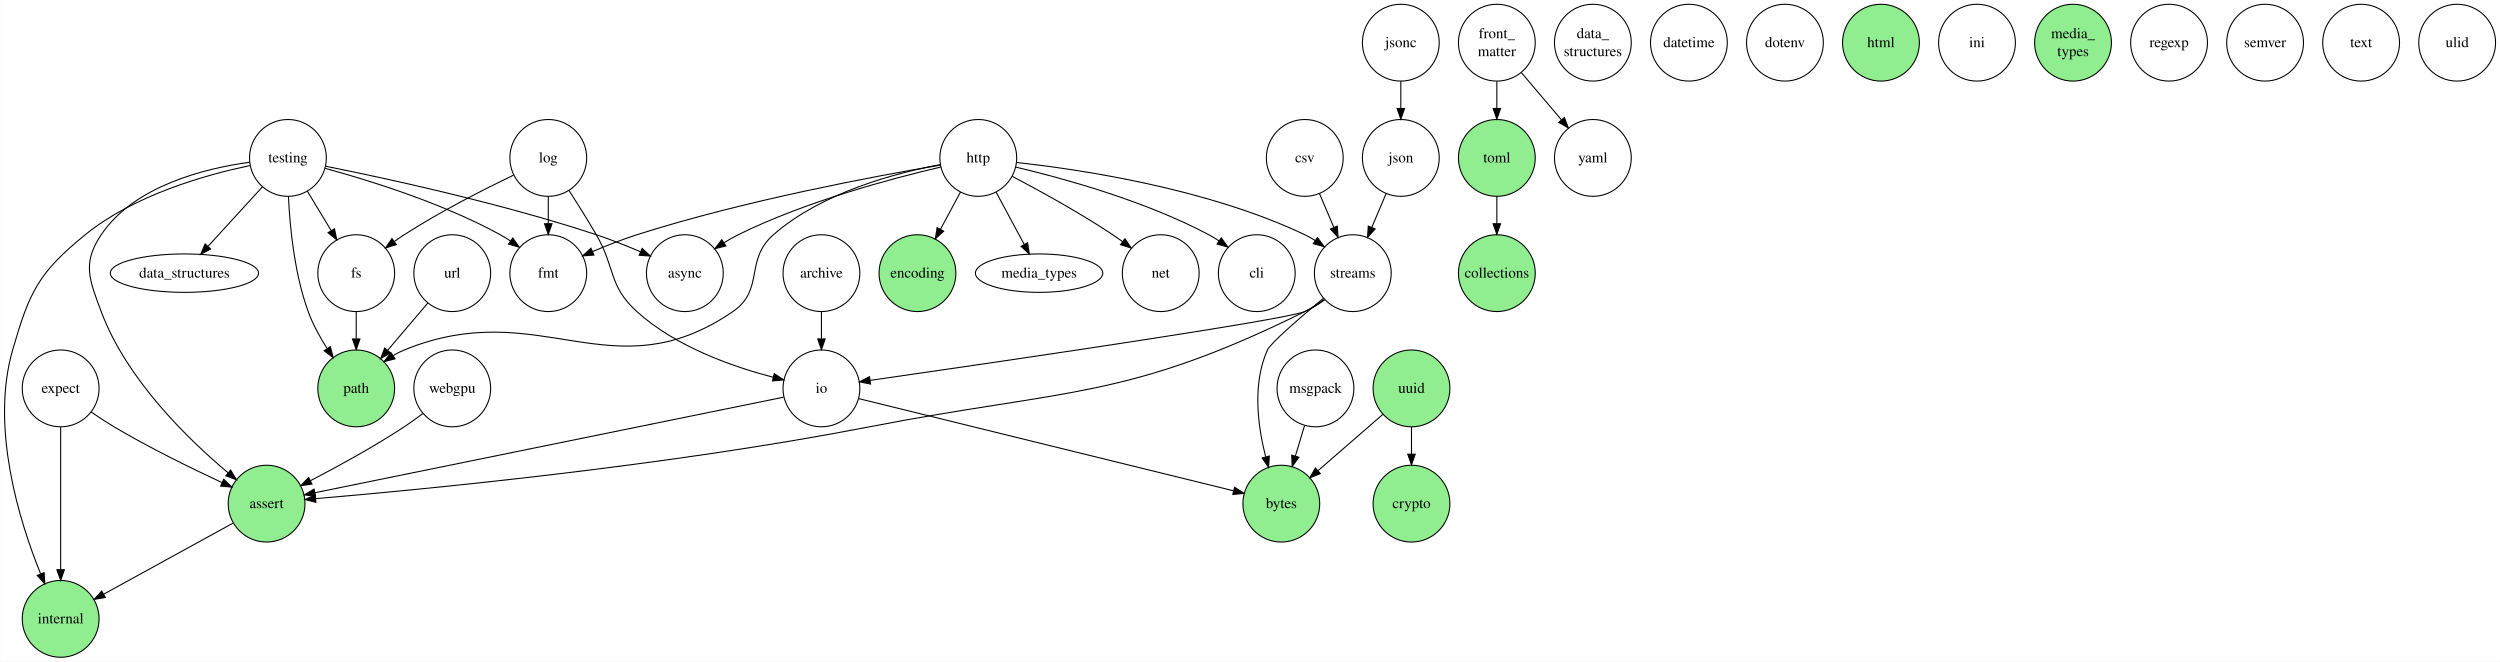
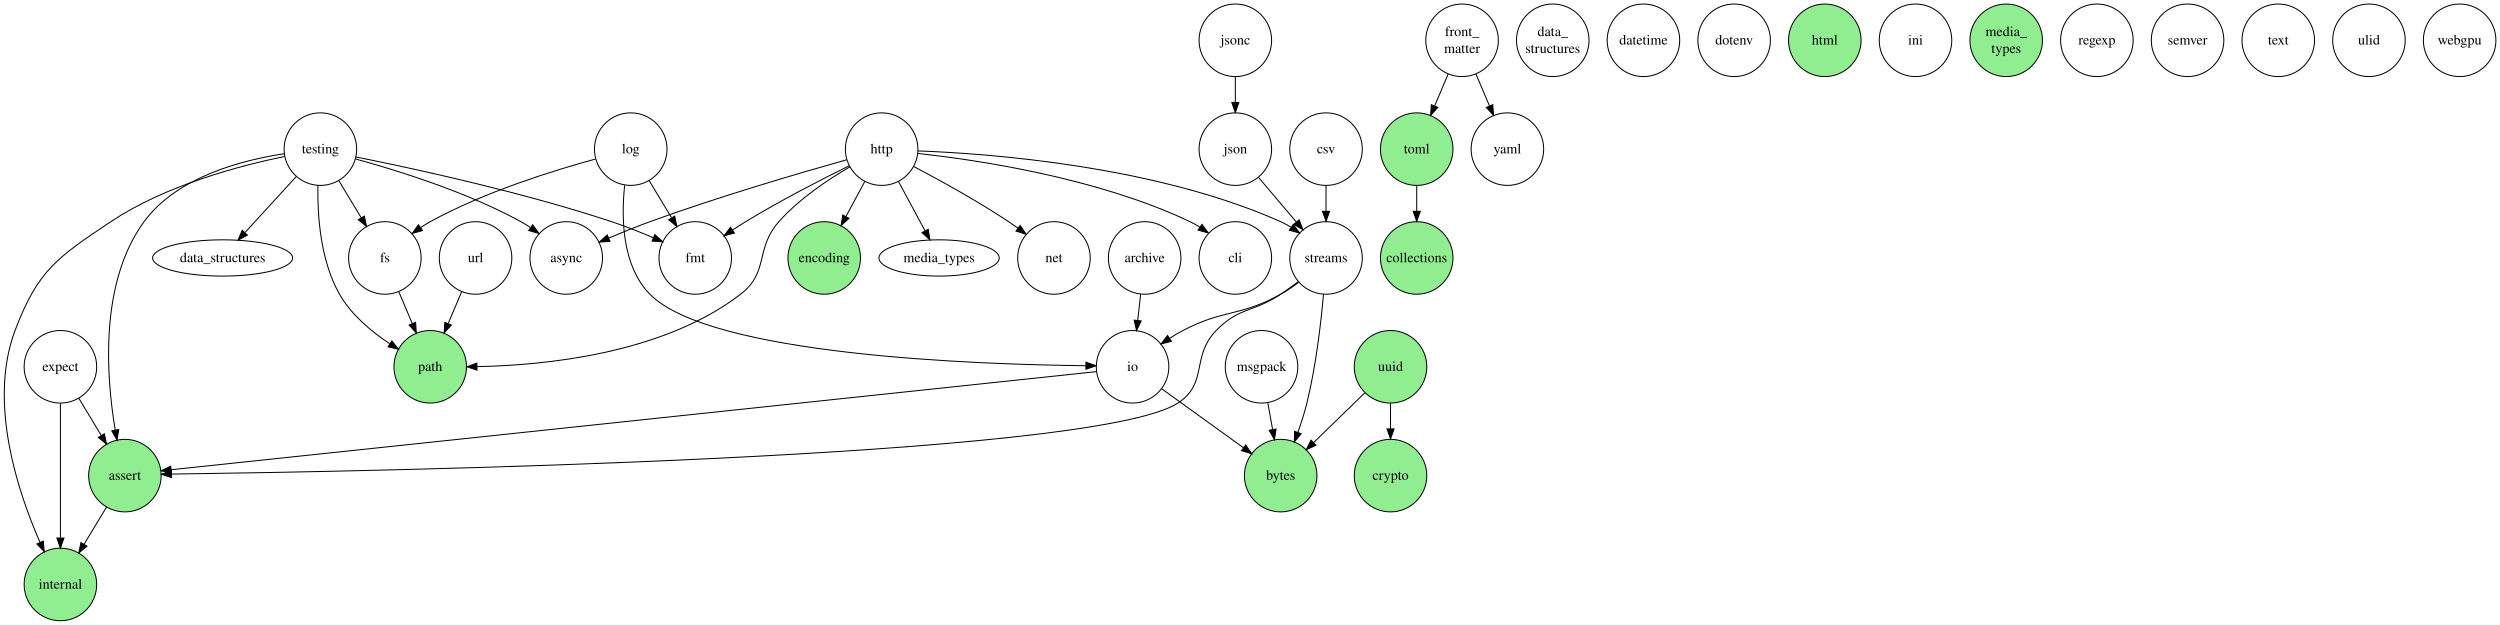
- <svg xmlns="http://www.w3.org/2000/svg" width="2343pt" height="620pt" viewBox="0.00 0.00 2342.69 620.00">
+ <svg xmlns="http://www.w3.org/2000/svg" width="2481pt" height="620pt" viewBox="0.00 0.00 2480.90 620.00">
  <g id="graph0" class="graph" transform="scale(1 1) rotate(0) translate(4 616)">
-     <polygon fill="white" stroke="transparent" points="-4,4 -4,-616 2338.69,-616 2338.69,4 -4,4" />
+     <polygon fill="white" stroke="transparent" points="-4,4 -4,-616 2476.9,-616 2476.9,4 -4,4" />
    <g id="node1" class="node">
-       <ellipse fill="none" stroke="black" cx="765.69" cy="-360" rx="36" ry="36" />
-       <text text-anchor="middle" x="765.69" y="-355.8" font-family="Times,serif" font-size="14.00">archive</text>
+       <ellipse fill="none" stroke="black" cx="1131.9" cy="-360" rx="36" ry="36" />
+       <text text-anchor="middle" x="1131.9" y="-355.8" font-family="Times,serif" font-size="14.00">archive</text>
    </g>
    <g id="node2" class="node">
-       <ellipse fill="none" stroke="black" cx="765.69" cy="-252" rx="36" ry="36" />
-       <text text-anchor="middle" x="765.69" y="-247.8" font-family="Times,serif" font-size="14.00">io</text>
+       <ellipse fill="none" stroke="black" cx="1119.9" cy="-252" rx="36" ry="36" />
+       <text text-anchor="middle" x="1119.9" y="-247.8" font-family="Times,serif" font-size="14.00">io</text>
    </g>
    <g id="edge1" class="edge">
-       <path fill="none" stroke="black" d="M765.69,-324C765.69,-315.85 765.69,-307.06 765.69,-298.54" />
-       <polygon fill="black" stroke="black" points="769.19,-298.33 765.69,-288.33 762.19,-298.33 769.19,-298.33" />
+       <path fill="none" stroke="black" d="M1127.94,-324C1127,-315.68 1125.98,-306.68 1125,-297.98" />
+       <polygon fill="black" stroke="black" points="1128.46,-297.51 1123.86,-287.97 1121.51,-298.3 1128.46,-297.51" />
    </g>
    <g id="node3" class="node">
-       <ellipse fill="lightgreen" stroke="black" cx="245.69" cy="-144" rx="36" ry="36" />
-       <text text-anchor="middle" x="245.69" y="-139.8" font-family="Times,serif" font-size="14.00">assert</text>
+       <ellipse fill="lightgreen" stroke="black" cx="119.9" cy="-144" rx="36" ry="36" />
+       <text text-anchor="middle" x="119.9" y="-139.8" font-family="Times,serif" font-size="14.00">assert</text>
    </g>
    <g id="edge17" class="edge">
-       <path fill="none" stroke="black" d="M730.36,-243.8C638.64,-225.1 393.04,-175.04 291.06,-154.25" />
-       <polygon fill="black" stroke="black" points="291.57,-150.78 281.07,-152.21 290.17,-157.64 291.57,-150.78" />
+       <path fill="none" stroke="black" d="M1084.02,-247.2C931.45,-231.02 336.72,-167.98 165.97,-149.88" />
+       <polygon fill="black" stroke="black" points="166.12,-146.38 155.81,-148.81 165.39,-153.34 166.12,-146.38" />
    </g>
    <g id="node6" class="node">
-       <ellipse fill="lightgreen" stroke="black" cx="1196.69" cy="-144" rx="36" ry="36" />
-       <text text-anchor="middle" x="1196.69" y="-139.8" font-family="Times,serif" font-size="14.00">bytes</text>
+       <ellipse fill="lightgreen" stroke="black" cx="1266.9" cy="-144" rx="36" ry="36" />
+       <text text-anchor="middle" x="1266.9" y="-139.8" font-family="Times,serif" font-size="14.00">bytes</text>
    </g>
    <g id="edge18" class="edge">
-       <path fill="none" stroke="black" d="M800.59,-242.42C878.38,-223.29 1065.85,-177.18 1152.01,-155.99" />
-       <polygon fill="black" stroke="black" points="1152.88,-159.38 1161.76,-153.59 1151.21,-152.58 1152.88,-159.38" />
+       <path fill="none" stroke="black" d="M1148.95,-230.06C1172.17,-213.31 1204.89,-189.71 1229.98,-171.62" />
+       <polygon fill="black" stroke="black" points="1232.11,-174.41 1238.17,-165.72 1228.01,-168.73 1232.11,-174.41" />
    </g>
    <g id="node4" class="node">
-       <ellipse fill="lightgreen" stroke="black" cx="52.69" cy="-36" rx="36" ry="36" />
-       <text text-anchor="middle" x="52.69" y="-31.8" font-family="Times,serif" font-size="14.00">internal</text>
+       <ellipse fill="lightgreen" stroke="black" cx="55.9" cy="-36" rx="36" ry="36" />
+       <text text-anchor="middle" x="55.9" y="-31.8" font-family="Times,serif" font-size="14.00">internal</text>
    </g>
    <g id="edge2" class="edge">
-       <path fill="none" stroke="black" d="M214.25,-125.73C181.16,-107.56 128.98,-78.9 92.91,-59.09" />
-       <polygon fill="black" stroke="black" points="94.56,-56.01 84.11,-54.26 91.19,-62.14 94.56,-56.01" />
+       <path fill="none" stroke="black" d="M101.73,-112.91C94.78,-101.38 86.74,-88.07 79.35,-75.84" />
+       <polygon fill="black" stroke="black" points="82.28,-73.92 74.12,-67.17 76.29,-77.54 82.28,-73.92" />
    </g>
    <g id="node5" class="node">
-       <ellipse fill="none" stroke="black" cx="637.69" cy="-360" rx="36" ry="36" />
-       <text text-anchor="middle" x="637.69" y="-355.8" font-family="Times,serif" font-size="14.00">async</text>
+       <ellipse fill="none" stroke="black" cx="557.9" cy="-360" rx="36" ry="36" />
+       <text text-anchor="middle" x="557.9" y="-355.8" font-family="Times,serif" font-size="14.00">async</text>
    </g>
    <g id="node7" class="node">
-       <ellipse fill="none" stroke="black" cx="1173.69" cy="-360" rx="36" ry="36" />
-       <text text-anchor="middle" x="1173.69" y="-355.8" font-family="Times,serif" font-size="14.00">cli</text>
+       <ellipse fill="none" stroke="black" cx="1221.9" cy="-360" rx="36" ry="36" />
+       <text text-anchor="middle" x="1221.9" y="-355.8" font-family="Times,serif" font-size="14.00">cli</text>
    </g>
    <g id="node8" class="node">
-       <ellipse fill="lightgreen" stroke="black" cx="1398.69" cy="-360" rx="36" ry="36" />
-       <text text-anchor="middle" x="1398.69" y="-355.8" font-family="Times,serif" font-size="14.00">collections</text>
+       <ellipse fill="lightgreen" stroke="black" cx="1401.9" cy="-360" rx="36" ry="36" />
+       <text text-anchor="middle" x="1401.9" y="-355.8" font-family="Times,serif" font-size="14.00">collections</text>
    </g>
    <g id="node9" class="node">
-       <ellipse fill="lightgreen" stroke="black" cx="1318.69" cy="-144" rx="36" ry="36" />
-       <text text-anchor="middle" x="1318.69" y="-139.8" font-family="Times,serif" font-size="14.00">crypto</text>
+       <ellipse fill="lightgreen" stroke="black" cx="1375.9" cy="-144" rx="36" ry="36" />
+       <text text-anchor="middle" x="1375.9" y="-139.8" font-family="Times,serif" font-size="14.00">crypto</text>
    </g>
    <g id="node10" class="node">
-       <ellipse fill="none" stroke="black" cx="1218.69" cy="-468" rx="36" ry="36" />
-       <text text-anchor="middle" x="1218.69" y="-463.8" font-family="Times,serif" font-size="14.00">csv</text>
+       <ellipse fill="none" stroke="black" cx="1311.9" cy="-468" rx="36" ry="36" />
+       <text text-anchor="middle" x="1311.9" y="-463.8" font-family="Times,serif" font-size="14.00">csv</text>
    </g>
    <g id="node11" class="node">
-       <ellipse fill="none" stroke="black" cx="1263.69" cy="-360" rx="36" ry="36" />
-       <text text-anchor="middle" x="1263.69" y="-355.8" font-family="Times,serif" font-size="14.00">streams</text>
+       <ellipse fill="none" stroke="black" cx="1311.9" cy="-360" rx="36" ry="36" />
+       <text text-anchor="middle" x="1311.9" y="-355.8" font-family="Times,serif" font-size="14.00">streams</text>
    </g>
    <g id="edge3" class="edge">
-       <path fill="none" stroke="black" d="M1232.43,-434.62C1236.67,-424.65 1241.39,-413.51 1245.86,-402.99" />
-       <polygon fill="black" stroke="black" points="1249.19,-404.12 1249.87,-393.55 1242.74,-401.38 1249.19,-404.12" />
+       <path fill="none" stroke="black" d="M1311.9,-432C1311.9,-423.85 1311.9,-415.06 1311.9,-406.54" />
+       <polygon fill="black" stroke="black" points="1315.4,-406.33 1311.9,-396.33 1308.4,-406.33 1315.4,-406.33" />
    </g>
    <g id="edge27" class="edge">
-       <path fill="none" stroke="black" d="M1237.5,-335.13C1231.65,-330.84 1225.23,-326.83 1218.69,-324 1200.02,-315.93 922.46,-275.49 811.26,-259.51" />
-       <polygon fill="black" stroke="black" points="811.74,-256.05 801.34,-258.09 810.74,-262.98 811.74,-256.05" />
+       <path fill="none" stroke="black" d="M1284.74,-335.76C1279.06,-331.52 1272.96,-327.37 1266.9,-324 1226.73,-301.62 1210.63,-309.36 1169.9,-288 1165.56,-285.72 1161.15,-283.12 1156.84,-280.39" />
+       <polygon fill="black" stroke="black" points="1158.46,-277.27 1148.19,-274.66 1154.6,-283.1 1158.46,-277.27" />
    </g>
    <g id="edge25" class="edge">
-       <path fill="none" stroke="black" d="M1236.77,-335.29C1231.07,-331.09 1224.9,-327.08 1218.69,-324 1050.6,-240.74 994.82,-251.77 810.69,-216 619.67,-178.89 388.39,-156.87 291.68,-148.68" />
-       <polygon fill="black" stroke="black" points="291.91,-145.19 281.65,-147.84 291.32,-152.16 291.91,-145.19" />
+       <path fill="none" stroke="black" d="M1284.29,-336.49C1278.65,-332.19 1272.67,-327.84 1266.9,-324 1239.73,-305.93 1225.67,-311.38 1202.9,-288 1177.66,-262.07 1195.24,-235.72 1164.9,-216 1080.37,-161.04 357.83,-148.02 166.33,-145.52" />
+       <polygon fill="black" stroke="black" points="166.09,-142.02 156.04,-145.39 166,-149.02 166.09,-142.02" />
    </g>
    <g id="edge26" class="edge">
-       <path fill="none" stroke="black" d="M1236.24,-336.55C1214.24,-318.26 1186.58,-294.44 1183.69,-288 1169.56,-256.58 1174.48,-217.4 1181.99,-188.01" />
-       <polygon fill="black" stroke="black" points="1185.45,-188.62 1184.73,-178.05 1178.7,-186.76 1185.45,-188.62" />
+       <path fill="none" stroke="black" d="M1309.4,-323.93C1306.8,-294.73 1301.83,-252.23 1292.9,-216 1290.55,-206.45 1287.34,-196.4 1283.99,-186.97" />
+       <polygon fill="black" stroke="black" points="1287.21,-185.58 1280.47,-177.41 1280.64,-188 1287.21,-185.58" />
    </g>
    <g id="node12" class="node">
-       <ellipse fill="none" stroke="black" cx="1488.69" cy="-576" rx="36" ry="36" />
-       <text text-anchor="middle" x="1488.69" y="-580.2" font-family="Times,serif" font-size="14.00">data_</text>
-       <text text-anchor="middle" x="1488.69" y="-563.4" font-family="Times,serif" font-size="14.00">structures</text>
+       <ellipse fill="none" stroke="black" cx="1536.9" cy="-576" rx="36" ry="36" />
+       <text text-anchor="middle" x="1536.9" y="-580.2" font-family="Times,serif" font-size="14.00">data_</text>
+       <text text-anchor="middle" x="1536.9" y="-563.4" font-family="Times,serif" font-size="14.00">structures</text>
    </g>
    <g id="node13" class="node">
-       <ellipse fill="none" stroke="black" cx="1578.69" cy="-576" rx="36" ry="36" />
-       <text text-anchor="middle" x="1578.69" y="-571.8" font-family="Times,serif" font-size="14.00">datetime</text>
+       <ellipse fill="none" stroke="black" cx="1626.9" cy="-576" rx="36" ry="36" />
+       <text text-anchor="middle" x="1626.9" y="-571.8" font-family="Times,serif" font-size="14.00">datetime</text>
    </g>
    <g id="node14" class="node">
-       <ellipse fill="none" stroke="black" cx="1668.69" cy="-576" rx="36" ry="36" />
-       <text text-anchor="middle" x="1668.69" y="-571.8" font-family="Times,serif" font-size="14.00">dotenv</text>
+       <ellipse fill="none" stroke="black" cx="1716.9" cy="-576" rx="36" ry="36" />
+       <text text-anchor="middle" x="1716.9" y="-571.8" font-family="Times,serif" font-size="14.00">dotenv</text>
    </g>
    <g id="node15" class="node">
-       <ellipse fill="lightgreen" stroke="black" cx="855.69" cy="-360" rx="36" ry="36" />
-       <text text-anchor="middle" x="855.69" y="-355.8" font-family="Times,serif" font-size="14.00">encoding</text>
+       <ellipse fill="lightgreen" stroke="black" cx="813.9" cy="-360" rx="36" ry="36" />
+       <text text-anchor="middle" x="813.9" y="-355.8" font-family="Times,serif" font-size="14.00">encoding</text>
    </g>
    <g id="node16" class="node">
-       <ellipse fill="none" stroke="black" cx="52.69" cy="-252" rx="36" ry="36" />
-       <text text-anchor="middle" x="52.69" y="-247.8" font-family="Times,serif" font-size="14.00">expect</text>
+       <ellipse fill="none" stroke="black" cx="55.9" cy="-252" rx="36" ry="36" />
+       <text text-anchor="middle" x="55.9" y="-247.8" font-family="Times,serif" font-size="14.00">expect</text>
    </g>
    <g id="edge4" class="edge">
-       <path fill="none" stroke="black" d="M81.28,-229.89C88.16,-225.12 95.58,-220.22 102.69,-216 135.67,-196.42 174.77,-177.27 203.74,-163.8" />
-       <polygon fill="black" stroke="black" points="205.54,-166.82 213.15,-159.45 202.61,-160.46 205.54,-166.82" />
+       <path fill="none" stroke="black" d="M74.07,-220.91C81.03,-209.38 89.07,-196.07 96.45,-183.84" />
+       <polygon fill="black" stroke="black" points="99.52,-185.54 101.69,-175.17 93.52,-181.92 99.52,-185.54" />
    </g>
    <g id="edge5" class="edge">
-       <path fill="none" stroke="black" d="M52.69,-215.66C52.69,-179.16 52.69,-122.05 52.69,-82.26" />
-       <polygon fill="black" stroke="black" points="56.19,-82.03 52.69,-72.03 49.19,-82.03 56.19,-82.03" />
+       <path fill="none" stroke="black" d="M55.9,-215.66C55.9,-179.16 55.9,-122.05 55.9,-82.26" />
+       <polygon fill="black" stroke="black" points="59.4,-82.03 55.9,-72.03 52.4,-82.03 59.4,-82.03" />
    </g>
    <g id="node17" class="node">
-       <ellipse fill="none" stroke="black" cx="509.69" cy="-360" rx="36" ry="36" />
-       <text text-anchor="middle" x="509.69" y="-355.8" font-family="Times,serif" font-size="14.00">fmt</text>
+       <ellipse fill="none" stroke="black" cx="685.9" cy="-360" rx="36" ry="36" />
+       <text text-anchor="middle" x="685.9" y="-355.8" font-family="Times,serif" font-size="14.00">fmt</text>
    </g>
    <g id="node18" class="node">
-       <ellipse fill="none" stroke="black" cx="1398.69" cy="-576" rx="36" ry="36" />
-       <text text-anchor="middle" x="1398.69" y="-580.2" font-family="Times,serif" font-size="14.00">front_</text>
-       <text text-anchor="middle" x="1398.69" y="-563.4" font-family="Times,serif" font-size="14.00">matter</text>
+       <ellipse fill="none" stroke="black" cx="1446.9" cy="-576" rx="36" ry="36" />
+       <text text-anchor="middle" x="1446.9" y="-580.2" font-family="Times,serif" font-size="14.00">front_</text>
+       <text text-anchor="middle" x="1446.9" y="-563.4" font-family="Times,serif" font-size="14.00">matter</text>
    </g>
    <g id="node19" class="node">
-       <ellipse fill="lightgreen" stroke="black" cx="1398.69" cy="-468" rx="36" ry="36" />
-       <text text-anchor="middle" x="1398.69" y="-463.8" font-family="Times,serif" font-size="14.00">toml</text>
+       <ellipse fill="lightgreen" stroke="black" cx="1401.9" cy="-468" rx="36" ry="36" />
+       <text text-anchor="middle" x="1401.9" y="-463.8" font-family="Times,serif" font-size="14.00">toml</text>
    </g>
    <g id="edge6" class="edge">
-       <path fill="none" stroke="black" d="M1398.69,-540C1398.69,-531.85 1398.69,-523.06 1398.69,-514.54" />
-       <polygon fill="black" stroke="black" points="1402.19,-514.33 1398.69,-504.33 1395.19,-514.33 1402.19,-514.33" />
+       <path fill="none" stroke="black" d="M1433.16,-542.62C1428.92,-532.65 1424.2,-521.51 1419.73,-510.99" />
+       <polygon fill="black" stroke="black" points="1422.85,-509.38 1415.72,-501.55 1416.41,-512.12 1422.85,-509.38" />
    </g>
    <g id="node20" class="node">
-       <ellipse fill="none" stroke="black" cx="1488.69" cy="-468" rx="36" ry="36" />
-       <text text-anchor="middle" x="1488.69" y="-463.8" font-family="Times,serif" font-size="14.00">yaml</text>
+       <ellipse fill="none" stroke="black" cx="1491.9" cy="-468" rx="36" ry="36" />
+       <text text-anchor="middle" x="1491.9" y="-463.8" font-family="Times,serif" font-size="14.00">yaml</text>
    </g>
    <g id="edge7" class="edge">
-       <path fill="none" stroke="black" d="M1421.63,-547.98C1433.06,-534.52 1447,-518.1 1459.21,-503.72" />
-       <polygon fill="black" stroke="black" points="1461.98,-505.86 1465.79,-495.97 1456.65,-501.33 1461.98,-505.86" />
+       <path fill="none" stroke="black" d="M1460.65,-542.62C1464.88,-532.65 1469.61,-521.51 1474.08,-510.99" />
+       <polygon fill="black" stroke="black" points="1477.4,-512.12 1478.09,-501.55 1470.96,-509.38 1477.4,-512.12" />
    </g>
    <g id="edge35" class="edge">
-       <path fill="none" stroke="black" d="M1398.69,-432C1398.69,-423.85 1398.69,-415.06 1398.69,-406.54" />
-       <polygon fill="black" stroke="black" points="1402.19,-406.33 1398.69,-396.33 1395.19,-406.33 1402.19,-406.33" />
+       <path fill="none" stroke="black" d="M1401.9,-432C1401.9,-423.85 1401.9,-415.06 1401.9,-406.54" />
+       <polygon fill="black" stroke="black" points="1405.4,-406.33 1401.9,-396.33 1398.4,-406.33 1405.4,-406.33" />
    </g>
    <g id="node21" class="node">
-       <ellipse fill="none" stroke="black" cx="329.69" cy="-360" rx="36" ry="36" />
-       <text text-anchor="middle" x="329.69" y="-355.8" font-family="Times,serif" font-size="14.00">fs</text>
+       <ellipse fill="none" stroke="black" cx="377.9" cy="-360" rx="36" ry="36" />
+       <text text-anchor="middle" x="377.9" y="-355.8" font-family="Times,serif" font-size="14.00">fs</text>
    </g>
    <g id="node22" class="node">
-       <ellipse fill="lightgreen" stroke="black" cx="329.69" cy="-252" rx="36" ry="36" />
-       <text text-anchor="middle" x="329.69" y="-247.8" font-family="Times,serif" font-size="14.00">path</text>
+       <ellipse fill="lightgreen" stroke="black" cx="422.9" cy="-252" rx="36" ry="36" />
+       <text text-anchor="middle" x="422.9" y="-247.8" font-family="Times,serif" font-size="14.00">path</text>
    </g>
    <g id="edge8" class="edge">
-       <path fill="none" stroke="black" d="M329.69,-324C329.69,-315.85 329.69,-307.06 329.69,-298.54" />
-       <polygon fill="black" stroke="black" points="333.19,-298.33 329.69,-288.33 326.19,-298.33 333.19,-298.33" />
+       <path fill="none" stroke="black" d="M391.65,-326.62C395.88,-316.65 400.61,-305.51 405.08,-294.99" />
+       <polygon fill="black" stroke="black" points="408.4,-296.12 409.09,-285.55 401.96,-293.38 408.4,-296.12" />
    </g>
    <g id="node23" class="node">
-       <ellipse fill="lightgreen" stroke="black" cx="1758.69" cy="-576" rx="36" ry="36" />
-       <text text-anchor="middle" x="1758.69" y="-571.8" font-family="Times,serif" font-size="14.00">html</text>
+       <ellipse fill="lightgreen" stroke="black" cx="1806.9" cy="-576" rx="36" ry="36" />
+       <text text-anchor="middle" x="1806.9" y="-571.8" font-family="Times,serif" font-size="14.00">html</text>
    </g>
    <g id="node24" class="node">
-       <ellipse fill="none" stroke="black" cx="912.69" cy="-468" rx="36" ry="36" />
-       <text text-anchor="middle" x="912.69" y="-463.8" font-family="Times,serif" font-size="14.00">http</text>
+       <ellipse fill="none" stroke="black" cx="870.9" cy="-468" rx="36" ry="36" />
+       <text text-anchor="middle" x="870.9" y="-463.8" font-family="Times,serif" font-size="14.00">http</text>
    </g>
    <g id="edge10" class="edge">
-       <path fill="none" stroke="black" d="M877.51,-459.43C832.12,-448.87 751.43,-427.44 687.69,-396 683.29,-393.83 678.84,-391.3 674.51,-388.61" />
-       <polygon fill="black" stroke="black" points="676.12,-385.48 665.84,-382.93 672.29,-391.34 676.12,-385.48" />
+       <path fill="none" stroke="black" d="M836.26,-457.47C790.93,-444.74 709.23,-420.88 640.9,-396 627.42,-391.09 612.95,-385.21 599.92,-379.67" />
+       <polygon fill="black" stroke="black" points="601.29,-376.46 590.72,-375.73 598.53,-382.89 601.29,-376.46" />
    </g>
    <g id="edge14" class="edge">
-       <path fill="none" stroke="black" d="M947.84,-459.39C991.86,-448.99 1068.76,-427.91 1128.69,-396 1131.94,-394.27 1135.19,-392.3 1138.38,-390.21" />
-       <polygon fill="black" stroke="black" points="1140.45,-393.03 1146.63,-384.42 1136.43,-387.3 1140.45,-393.03" />
+       <path fill="none" stroke="black" d="M906.96,-463.71C965.93,-457.24 1085.57,-439.5 1176.9,-396 1180.23,-394.42 1183.53,-392.56 1186.76,-390.53" />
+       <polygon fill="black" stroke="black" points="1188.78,-393.39 1195.06,-384.86 1184.83,-387.61 1188.78,-393.39" />
    </g>
    <g id="edge13" class="edge">
-       <path fill="none" stroke="black" d="M948.75,-463.71C1007.72,-457.24 1127.36,-439.5 1218.69,-396 1222.01,-394.42 1225.32,-392.56 1228.54,-390.53" />
-       <polygon fill="black" stroke="black" points="1230.56,-393.39 1236.85,-384.86 1226.62,-387.61 1230.56,-393.39" />
+       <path fill="none" stroke="black" d="M907,-466.25C978.69,-463.55 1142.82,-451.3 1266.9,-396 1270.36,-394.46 1273.79,-392.6 1277.12,-390.54" />
+       <polygon fill="black" stroke="black" points="1279.35,-393.26 1285.67,-384.76 1275.42,-387.47 1279.35,-393.26" />
    </g>
    <g id="edge9" class="edge">
-       <path fill="none" stroke="black" d="M896.05,-436.06C890.19,-425.16 883.51,-412.75 877.3,-401.2" />
-       <polygon fill="black" stroke="black" points="880.27,-399.32 872.45,-392.17 874.1,-402.63 880.27,-399.32" />
+       <path fill="none" stroke="black" d="M854.26,-436.06C848.4,-425.16 841.73,-412.75 835.52,-401.2" />
+       <polygon fill="black" stroke="black" points="838.48,-399.32 830.66,-392.17 832.32,-402.63 838.48,-399.32" />
    </g>
    <g id="edge15" class="edge">
-       <path fill="none" stroke="black" d="M877.1,-461.27C817.43,-451.19 693.8,-428.24 592.69,-396 578.9,-391.6 564.24,-385.81 551.13,-380.21" />
-       <polygon fill="black" stroke="black" points="552.46,-376.97 541.9,-376.18 549.66,-383.39 552.46,-376.97" />
+       <path fill="none" stroke="black" d="M838.63,-451.47C810.88,-437.78 770.05,-416.81 735.9,-396 731.71,-393.45 727.4,-390.67 723.15,-387.84" />
+       <polygon fill="black" stroke="black" points="724.81,-384.73 714.57,-381.99 720.87,-390.51 724.81,-384.73" />
    </g>
    <g id="edge11" class="edge">
-       <path fill="none" stroke="black" d="M876.89,-461.69C835.06,-453.85 765.86,-435.59 720.69,-396 693.48,-372.15 712.54,-344.45 682.69,-324 569,-246.09 502.23,-340.23 374.69,-288 371.19,-286.57 367.72,-284.78 364.37,-282.78" />
-       <polygon fill="black" stroke="black" points="366.06,-279.69 355.79,-277.07 362.18,-285.52 366.06,-279.69" />
+       <path fill="none" stroke="black" d="M839.38,-450.41C817.54,-437.74 788.91,-418.63 768.9,-396 744.93,-368.9 759.58,-346.07 730.9,-324 653.45,-264.4 534.71,-253.36 469.6,-252.17" />
+       <polygon fill="black" stroke="black" points="469.28,-248.66 459.25,-252.05 469.21,-255.66 469.28,-248.66" />
    </g>
    <g id="node25" class="node">
-       <ellipse fill="none" stroke="black" cx="969.69" cy="-360" rx="59.69" ry="18" />
-       <text text-anchor="middle" x="969.69" y="-355.8" font-family="Times,serif" font-size="14.00">media_types</text>
+       <ellipse fill="none" stroke="black" cx="927.9" cy="-360" rx="59.69" ry="18" />
+       <text text-anchor="middle" x="927.9" y="-355.8" font-family="Times,serif" font-size="14.00">media_types</text>
    </g>
    <g id="edge12" class="edge">
-       <path fill="none" stroke="black" d="M929.33,-436.06C937.68,-420.52 947.7,-401.9 955.66,-387.09" />
-       <polygon fill="black" stroke="black" points="958.9,-388.45 960.56,-377.98 952.74,-385.13 958.9,-388.45" />
+       <path fill="none" stroke="black" d="M887.54,-436.06C895.9,-420.52 905.91,-401.9 913.87,-387.09" />
+       <polygon fill="black" stroke="black" points="917.12,-388.45 918.77,-377.98 910.95,-385.13 917.12,-388.45" />
    </g>
    <g id="node26" class="node">
-       <ellipse fill="none" stroke="black" cx="1083.69" cy="-360" rx="36" ry="36" />
-       <text text-anchor="middle" x="1083.69" y="-355.8" font-family="Times,serif" font-size="14.00">net</text>
+       <ellipse fill="none" stroke="black" cx="1041.9" cy="-360" rx="36" ry="36" />
+       <text text-anchor="middle" x="1041.9" y="-355.8" font-family="Times,serif" font-size="14.00">net</text>
    </g>
    <g id="edge16" class="edge">
-       <path fill="none" stroke="black" d="M944.52,-450.74C970.47,-437.1 1007.75,-416.59 1038.69,-396 1041.75,-393.96 1044.88,-391.78 1047.98,-389.53" />
-       <polygon fill="black" stroke="black" points="1050.14,-392.28 1056.08,-383.5 1045.97,-386.67 1050.14,-392.28" />
+       <path fill="none" stroke="black" d="M902.74,-450.74C928.69,-437.1 965.96,-416.59 996.9,-396 999.97,-393.96 1003.09,-391.78 1006.19,-389.53" />
+       <polygon fill="black" stroke="black" points="1008.36,-392.28 1014.29,-383.5 1004.18,-386.67 1008.36,-392.28" />
    </g>
    <g id="node27" class="node">
-       <ellipse fill="none" stroke="black" cx="1848.69" cy="-576" rx="36" ry="36" />
-       <text text-anchor="middle" x="1848.69" y="-571.8" font-family="Times,serif" font-size="14.00">ini</text>
+       <ellipse fill="none" stroke="black" cx="1896.9" cy="-576" rx="36" ry="36" />
+       <text text-anchor="middle" x="1896.9" y="-571.8" font-family="Times,serif" font-size="14.00">ini</text>
    </g>
    <g id="node28" class="node">
-       <ellipse fill="none" stroke="black" cx="1308.69" cy="-468" rx="36" ry="36" />
-       <text text-anchor="middle" x="1308.69" y="-463.8" font-family="Times,serif" font-size="14.00">json</text>
+       <ellipse fill="none" stroke="black" cx="1221.9" cy="-468" rx="36" ry="36" />
+       <text text-anchor="middle" x="1221.9" y="-463.8" font-family="Times,serif" font-size="14.00">json</text>
    </g>
    <g id="edge19" class="edge">
-       <path fill="none" stroke="black" d="M1294.94,-434.62C1290.71,-424.65 1285.98,-413.51 1281.51,-402.99" />
-       <polygon fill="black" stroke="black" points="1284.64,-401.38 1277.51,-393.55 1278.19,-404.12 1284.64,-401.38" />
+       <path fill="none" stroke="black" d="M1244.85,-439.98C1256.27,-426.52 1270.22,-410.1 1282.42,-395.72" />
+       <polygon fill="black" stroke="black" points="1285.2,-397.86 1289,-387.97 1279.86,-393.33 1285.2,-397.86" />
    </g>
    <g id="node29" class="node">
-       <ellipse fill="none" stroke="black" cx="1308.69" cy="-576" rx="36" ry="36" />
-       <text text-anchor="middle" x="1308.69" y="-571.8" font-family="Times,serif" font-size="14.00">jsonc</text>
+       <ellipse fill="none" stroke="black" cx="1221.9" cy="-576" rx="36" ry="36" />
+       <text text-anchor="middle" x="1221.9" y="-571.8" font-family="Times,serif" font-size="14.00">jsonc</text>
    </g>
    <g id="edge20" class="edge">
-       <path fill="none" stroke="black" d="M1308.69,-540C1308.69,-531.85 1308.69,-523.06 1308.69,-514.54" />
-       <polygon fill="black" stroke="black" points="1312.19,-514.33 1308.69,-504.33 1305.19,-514.33 1312.19,-514.33" />
+       <path fill="none" stroke="black" d="M1221.9,-540C1221.9,-531.85 1221.9,-523.06 1221.9,-514.54" />
+       <polygon fill="black" stroke="black" points="1225.4,-514.33 1221.9,-504.33 1218.4,-514.33 1225.4,-514.33" />
    </g>
    <g id="node30" class="node">
-       <ellipse fill="none" stroke="black" cx="509.69" cy="-468" rx="36" ry="36" />
-       <text text-anchor="middle" x="509.69" y="-463.8" font-family="Times,serif" font-size="14.00">log</text>
+       <ellipse fill="none" stroke="black" cx="621.9" cy="-468" rx="36" ry="36" />
+       <text text-anchor="middle" x="621.9" y="-463.8" font-family="Times,serif" font-size="14.00">log</text>
    </g>
    <g id="edge22" class="edge">
-       <path fill="none" stroke="black" d="M529.05,-437.61C537.2,-424.95 546.64,-409.89 554.69,-396 572.83,-364.69 565.9,-348.33 592.69,-324 628.98,-291.04 682.65,-272.26 720.57,-262.4" />
-       <polygon fill="black" stroke="black" points="721.48,-265.78 730.34,-259.97 719.79,-258.99 721.48,-265.78" />
+       <path fill="none" stroke="black" d="M615.88,-432.26C612.41,-399.75 613.22,-352.1 640.9,-324 700.57,-263.43 964.97,-254.25 1073.34,-253.07" />
+       <polygon fill="black" stroke="black" points="1073.66,-256.56 1083.63,-252.97 1073.6,-249.56 1073.66,-256.56" />
    </g>
    <g id="edge21" class="edge">
-       <path fill="none" stroke="black" d="M509.69,-432C509.69,-423.85 509.69,-415.06 509.69,-406.54" />
-       <polygon fill="black" stroke="black" points="513.19,-406.33 509.69,-396.33 506.19,-406.33 513.19,-406.33" />
+       <path fill="none" stroke="black" d="M640.07,-436.91C647.03,-425.38 655.07,-412.07 662.45,-399.84" />
+       <polygon fill="black" stroke="black" points="665.52,-401.54 667.69,-391.17 659.52,-397.92 665.52,-401.54" />
    </g>
    <g id="edge23" class="edge">
-       <path fill="none" stroke="black" d="M477.15,-451.9C449.23,-438.47 408.3,-417.67 374.69,-396 371.6,-394.01 368.45,-391.85 365.34,-389.63" />
-       <polygon fill="black" stroke="black" points="367.34,-386.76 357.21,-383.64 363.18,-392.39 367.34,-386.76" />
+       <path fill="none" stroke="black" d="M587.04,-458.21C546.16,-447.09 477.09,-425.73 422.9,-396 419.68,-394.23 416.44,-392.23 413.26,-390.12" />
+       <polygon fill="black" stroke="black" points="415.22,-387.22 405.03,-384.3 411.18,-392.93 415.22,-387.22" />
    </g>
    <g id="node31" class="node">
-       <ellipse fill="lightgreen" stroke="black" cx="1938.69" cy="-576" rx="36" ry="36" />
-       <text text-anchor="middle" x="1938.69" y="-580.2" font-family="Times,serif" font-size="14.00">media_</text>
-       <text text-anchor="middle" x="1938.69" y="-563.4" font-family="Times,serif" font-size="14.00">types</text>
+       <ellipse fill="lightgreen" stroke="black" cx="1986.9" cy="-576" rx="36" ry="36" />
+       <text text-anchor="middle" x="1986.9" y="-580.2" font-family="Times,serif" font-size="14.00">media_</text>
+       <text text-anchor="middle" x="1986.9" y="-563.4" font-family="Times,serif" font-size="14.00">types</text>
    </g>
    <g id="node32" class="node">
-       <ellipse fill="none" stroke="black" cx="1228.69" cy="-252" rx="36" ry="36" />
-       <text text-anchor="middle" x="1228.69" y="-247.8" font-family="Times,serif" font-size="14.00">msgpack</text>
+       <ellipse fill="none" stroke="black" cx="1247.9" cy="-252" rx="36" ry="36" />
+       <text text-anchor="middle" x="1247.9" y="-247.8" font-family="Times,serif" font-size="14.00">msgpack</text>
    </g>
    <g id="edge24" class="edge">
-       <path fill="none" stroke="black" d="M1218.48,-217.17C1215.73,-208.09 1212.73,-198.13 1209.85,-188.6" />
-       <polygon fill="black" stroke="black" points="1213.16,-187.43 1206.91,-178.87 1206.45,-189.46 1213.16,-187.43" />
+       <path fill="none" stroke="black" d="M1254.12,-216.29C1255.65,-207.78 1257.3,-198.55 1258.9,-189.65" />
+       <polygon fill="black" stroke="black" points="1262.35,-190.25 1260.67,-179.79 1255.46,-189.01 1262.35,-190.25" />
    </g>
    <g id="node33" class="node">
-       <ellipse fill="none" stroke="black" cx="2028.69" cy="-576" rx="36" ry="36" />
-       <text text-anchor="middle" x="2028.69" y="-571.8" font-family="Times,serif" font-size="14.00">regexp</text>
+       <ellipse fill="none" stroke="black" cx="2076.9" cy="-576" rx="36" ry="36" />
+       <text text-anchor="middle" x="2076.9" y="-571.8" font-family="Times,serif" font-size="14.00">regexp</text>
    </g>
    <g id="node34" class="node">
-       <ellipse fill="none" stroke="black" cx="2118.69" cy="-576" rx="36" ry="36" />
-       <text text-anchor="middle" x="2118.69" y="-571.8" font-family="Times,serif" font-size="14.00">semver</text>
+       <ellipse fill="none" stroke="black" cx="2166.9" cy="-576" rx="36" ry="36" />
+       <text text-anchor="middle" x="2166.9" y="-571.8" font-family="Times,serif" font-size="14.00">semver</text>
    </g>
    <g id="node35" class="node">
-       <ellipse fill="none" stroke="black" cx="265.69" cy="-468" rx="36" ry="36" />
-       <text text-anchor="middle" x="265.69" y="-463.8" font-family="Times,serif" font-size="14.00">testing</text>
+       <ellipse fill="none" stroke="black" cx="313.9" cy="-468" rx="36" ry="36" />
+       <text text-anchor="middle" x="313.9" y="-463.8" font-family="Times,serif" font-size="14.00">testing</text>
    </g>
    <g id="edge28" class="edge">
-       <path fill="none" stroke="black" d="M229.88,-463.95C188.39,-458.28 121.73,-442.1 90.69,-396 72.81,-369.46 79.51,-353.98 90.69,-324 114.35,-260.53 171.77,-204.61 209.69,-172.81" />
-       <polygon fill="black" stroke="black" points="211.97,-175.46 217.46,-166.4 207.52,-170.06 211.97,-175.46" />
+       <path fill="none" stroke="black" d="M277.96,-463.43C236.98,-457.27 171.47,-440.63 138.9,-396 94.73,-335.48 101.2,-243.44 110.3,-189.25" />
+       <polygon fill="black" stroke="black" points="113.77,-189.72 112.08,-179.26 106.88,-188.49 113.77,-189.72" />
    </g>
    <g id="edge32" class="edge">
-       <path fill="none" stroke="black" d="M230.03,-460.84C189.06,-452.25 121.57,-433.35 75.69,-396 31.7,-360.19 23.42,-342.5 7.69,-288 -13.2,-215.62 13.56,-128.57 33.86,-78.33" />
-       <polygon fill="black" stroke="black" points="37.22,-79.36 37.81,-68.78 30.75,-76.68 37.22,-79.36" />
+       <path fill="none" stroke="black" d="M278.28,-460.71C234.73,-451.75 160.15,-432.26 105.9,-396 52.75,-360.48 33.47,-347.81 10.9,-288 -15.89,-216.98 13.39,-128.51 35.65,-77.81" />
+       <polygon fill="black" stroke="black" points="38.93,-79.05 39.85,-68.5 32.55,-76.17 38.93,-79.05" />
    </g>
    <g id="edge34" class="edge">
-       <path fill="none" stroke="black" d="M300.89,-460.23C355.82,-449.24 464.94,-425.74 554.69,-396 568.43,-391.45 583.08,-385.61 596.19,-380.02" />
-       <polygon fill="black" stroke="black" points="597.65,-383.2 605.42,-376.01 594.86,-376.78 597.65,-383.2" />
+       <path fill="none" stroke="black" d="M348.76,-458.21C389.65,-447.09 458.72,-425.73 512.9,-396 516.13,-394.23 519.37,-392.23 522.55,-390.12" />
+       <polygon fill="black" stroke="black" points="524.63,-392.93 530.78,-384.3 520.59,-387.22 524.63,-392.93" />
    </g>
    <g id="edge31" class="edge">
-       <path fill="none" stroke="black" d="M300.55,-458.21C341.43,-447.09 410.5,-425.73 464.69,-396 467.92,-394.23 471.15,-392.23 474.33,-390.12" />
-       <polygon fill="black" stroke="black" points="476.42,-392.93 482.56,-384.3 472.38,-387.22 476.42,-392.93" />
+       <path fill="none" stroke="black" d="M349.11,-460.23C404.04,-449.24 513.15,-425.74 602.9,-396 616.64,-391.45 631.29,-385.61 644.4,-380.02" />
+       <polygon fill="black" stroke="black" points="645.86,-383.2 653.64,-376.01 643.07,-376.78 645.86,-383.2" />
    </g>
    <g id="edge30" class="edge">
-       <path fill="none" stroke="black" d="M283.86,-436.91C290.82,-425.38 298.86,-412.07 306.24,-399.84" />
-       <polygon fill="black" stroke="black" points="309.3,-401.54 311.47,-391.17 303.31,-397.92 309.3,-401.54" />
+       <path fill="none" stroke="black" d="M332.07,-436.91C339.03,-425.38 347.07,-412.07 354.45,-399.84" />
+       <polygon fill="black" stroke="black" points="357.52,-401.54 359.69,-391.17 351.52,-397.92 357.52,-401.54" />
    </g>
    <g id="edge29" class="edge">
-       <path fill="none" stroke="black" d="M266.17,-431.91C267.54,-402.34 271.86,-359.31 284.69,-324 289.01,-312.11 295.57,-300.12 302.35,-289.48" />
-       <polygon fill="black" stroke="black" points="305.44,-291.14 308.06,-280.88 299.61,-287.27 305.44,-291.14" />
+       <path fill="none" stroke="black" d="M311.44,-432.05C310.88,-401.58 314.01,-357.19 332.9,-324 344.49,-303.64 364.46,-286.99 382.64,-274.94" />
+       <polygon fill="black" stroke="black" points="384.81,-277.71 391.38,-269.4 381.06,-271.8 384.81,-277.71" />
    </g>
    <g id="node36" class="node">
-       <ellipse fill="none" stroke="black" cx="168.69" cy="-360" rx="69.48" ry="18" />
-       <text text-anchor="middle" x="168.69" y="-355.8" font-family="Times,serif" font-size="14.00">data_structures</text>
+       <ellipse fill="none" stroke="black" cx="216.9" cy="-360" rx="69.48" ry="18" />
+       <text text-anchor="middle" x="216.9" y="-355.8" font-family="Times,serif" font-size="14.00">data_structures</text>
    </g>
    <g id="edge33" class="edge">
-       <path fill="none" stroke="black" d="M241.71,-440.8C226.19,-423.83 206.11,-401.9 190.94,-385.32" />
-       <polygon fill="black" stroke="black" points="193.26,-382.67 183.93,-377.66 188.1,-387.4 193.26,-382.67" />
+       <path fill="none" stroke="black" d="M289.93,-440.8C274.4,-423.83 254.33,-401.9 239.16,-385.32" />
+       <polygon fill="black" stroke="black" points="241.48,-382.67 232.14,-377.66 236.31,-387.4 241.48,-382.67" />
    </g>
    <g id="node37" class="node">
-       <ellipse fill="none" stroke="black" cx="2208.69" cy="-576" rx="36" ry="36" />
-       <text text-anchor="middle" x="2208.69" y="-571.8" font-family="Times,serif" font-size="14.00">text</text>
+       <ellipse fill="none" stroke="black" cx="2256.9" cy="-576" rx="36" ry="36" />
+       <text text-anchor="middle" x="2256.9" y="-571.8" font-family="Times,serif" font-size="14.00">text</text>
    </g>
    <g id="node38" class="node">
-       <ellipse fill="none" stroke="black" cx="2298.69" cy="-576" rx="36" ry="36" />
-       <text text-anchor="middle" x="2298.69" y="-571.8" font-family="Times,serif" font-size="14.00">ulid</text>
+       <ellipse fill="none" stroke="black" cx="2346.9" cy="-576" rx="36" ry="36" />
+       <text text-anchor="middle" x="2346.9" y="-571.8" font-family="Times,serif" font-size="14.00">ulid</text>
    </g>
    <g id="node39" class="node">
-       <ellipse fill="none" stroke="black" cx="419.69" cy="-360" rx="36" ry="36" />
-       <text text-anchor="middle" x="419.69" y="-355.8" font-family="Times,serif" font-size="14.00">url</text>
+       <ellipse fill="none" stroke="black" cx="467.9" cy="-360" rx="36" ry="36" />
+       <text text-anchor="middle" x="467.9" y="-355.8" font-family="Times,serif" font-size="14.00">url</text>
    </g>
    <g id="edge36" class="edge">
-       <path fill="none" stroke="black" d="M396.75,-331.98C385.32,-318.52 371.38,-302.1 359.17,-287.72" />
-       <polygon fill="black" stroke="black" points="361.73,-285.33 352.59,-279.97 356.39,-289.86 361.73,-285.33" />
+       <path fill="none" stroke="black" d="M454.16,-326.62C449.92,-316.65 445.2,-305.51 440.73,-294.99" />
+       <polygon fill="black" stroke="black" points="443.85,-293.38 436.72,-285.55 437.41,-296.12 443.85,-293.38" />
    </g>
    <g id="node40" class="node">
-       <ellipse fill="lightgreen" stroke="black" cx="1318.69" cy="-252" rx="36" ry="36" />
-       <text text-anchor="middle" x="1318.69" y="-247.8" font-family="Times,serif" font-size="14.00">uuid</text>
+       <ellipse fill="lightgreen" stroke="black" cx="1375.9" cy="-252" rx="36" ry="36" />
+       <text text-anchor="middle" x="1375.9" y="-247.8" font-family="Times,serif" font-size="14.00">uuid</text>
    </g>
    <g id="edge37" class="edge">
-       <path fill="none" stroke="black" d="M1291.92,-227.74C1274.04,-212.2 1250.36,-191.63 1231.09,-174.89" />
-       <polygon fill="black" stroke="black" points="1233.24,-172.12 1223.4,-168.21 1228.65,-177.41 1233.24,-172.12" />
+       <path fill="none" stroke="black" d="M1350.35,-226.15C1335.18,-211.4 1315.79,-192.54 1299.53,-176.73" />
+       <polygon fill="black" stroke="black" points="1301.91,-174.16 1292.3,-169.7 1297.03,-179.18 1301.91,-174.16" />
    </g>
    <g id="edge38" class="edge">
-       <path fill="none" stroke="black" d="M1318.69,-216C1318.69,-207.85 1318.69,-199.06 1318.69,-190.54" />
-       <polygon fill="black" stroke="black" points="1322.19,-190.33 1318.69,-180.33 1315.19,-190.33 1322.19,-190.33" />
+       <path fill="none" stroke="black" d="M1375.9,-216C1375.9,-207.85 1375.9,-199.06 1375.9,-190.54" />
+       <polygon fill="black" stroke="black" points="1379.4,-190.33 1375.9,-180.33 1372.4,-190.33 1379.4,-190.33" />
    </g>
    <g id="node41" class="node">
-       <ellipse fill="none" stroke="black" cx="419.69" cy="-252" rx="36" ry="36" />
-       <text text-anchor="middle" x="419.69" y="-247.8" font-family="Times,serif" font-size="14.00">webgpu</text>
-     </g>
-     <g id="edge39" class="edge">
-       <path fill="none" stroke="black" d="M392.11,-228.45C386.46,-224.15 380.48,-219.81 374.69,-216 346.35,-197.35 312.73,-178.96 286.92,-165.57" />
-       <polygon fill="black" stroke="black" points="288.28,-162.33 277.78,-160.87 285.07,-168.55 288.28,-162.33" />
+       <ellipse fill="none" stroke="black" cx="2436.9" cy="-576" rx="36" ry="36" />
+       <text text-anchor="middle" x="2436.9" y="-571.8" font-family="Times,serif" font-size="14.00">webgpu</text>
    </g>
  </g>
</svg>
